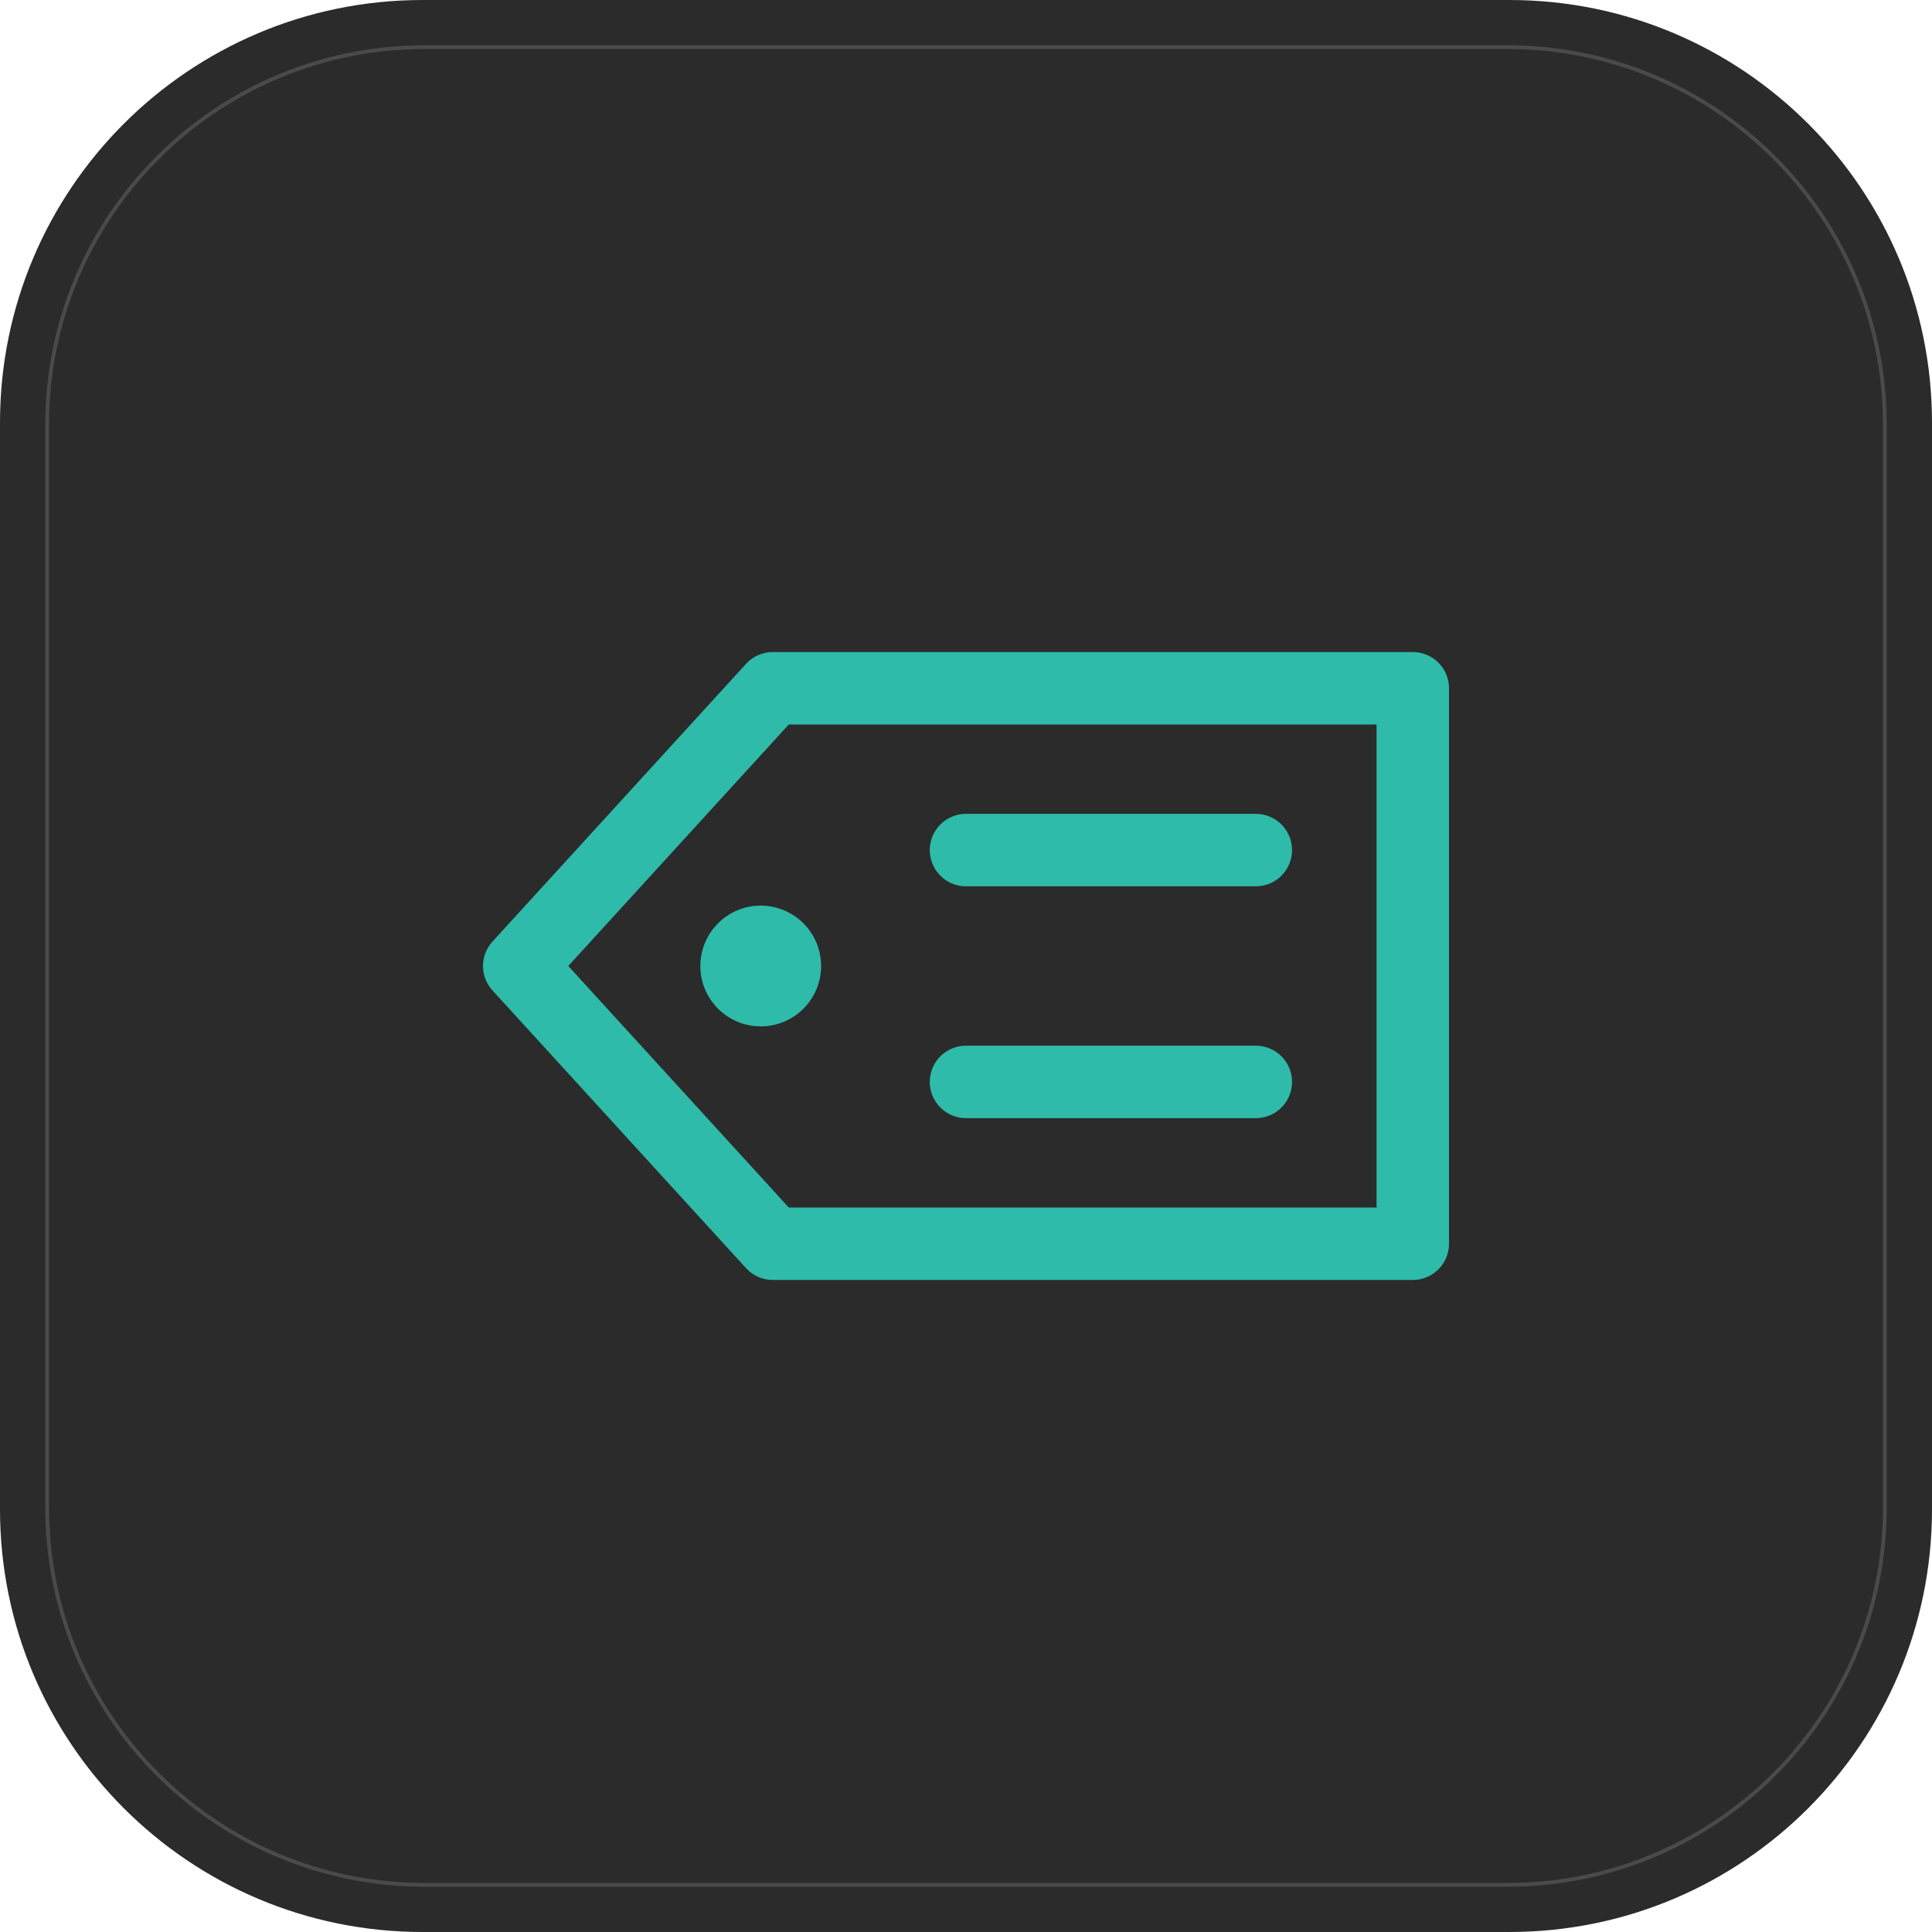
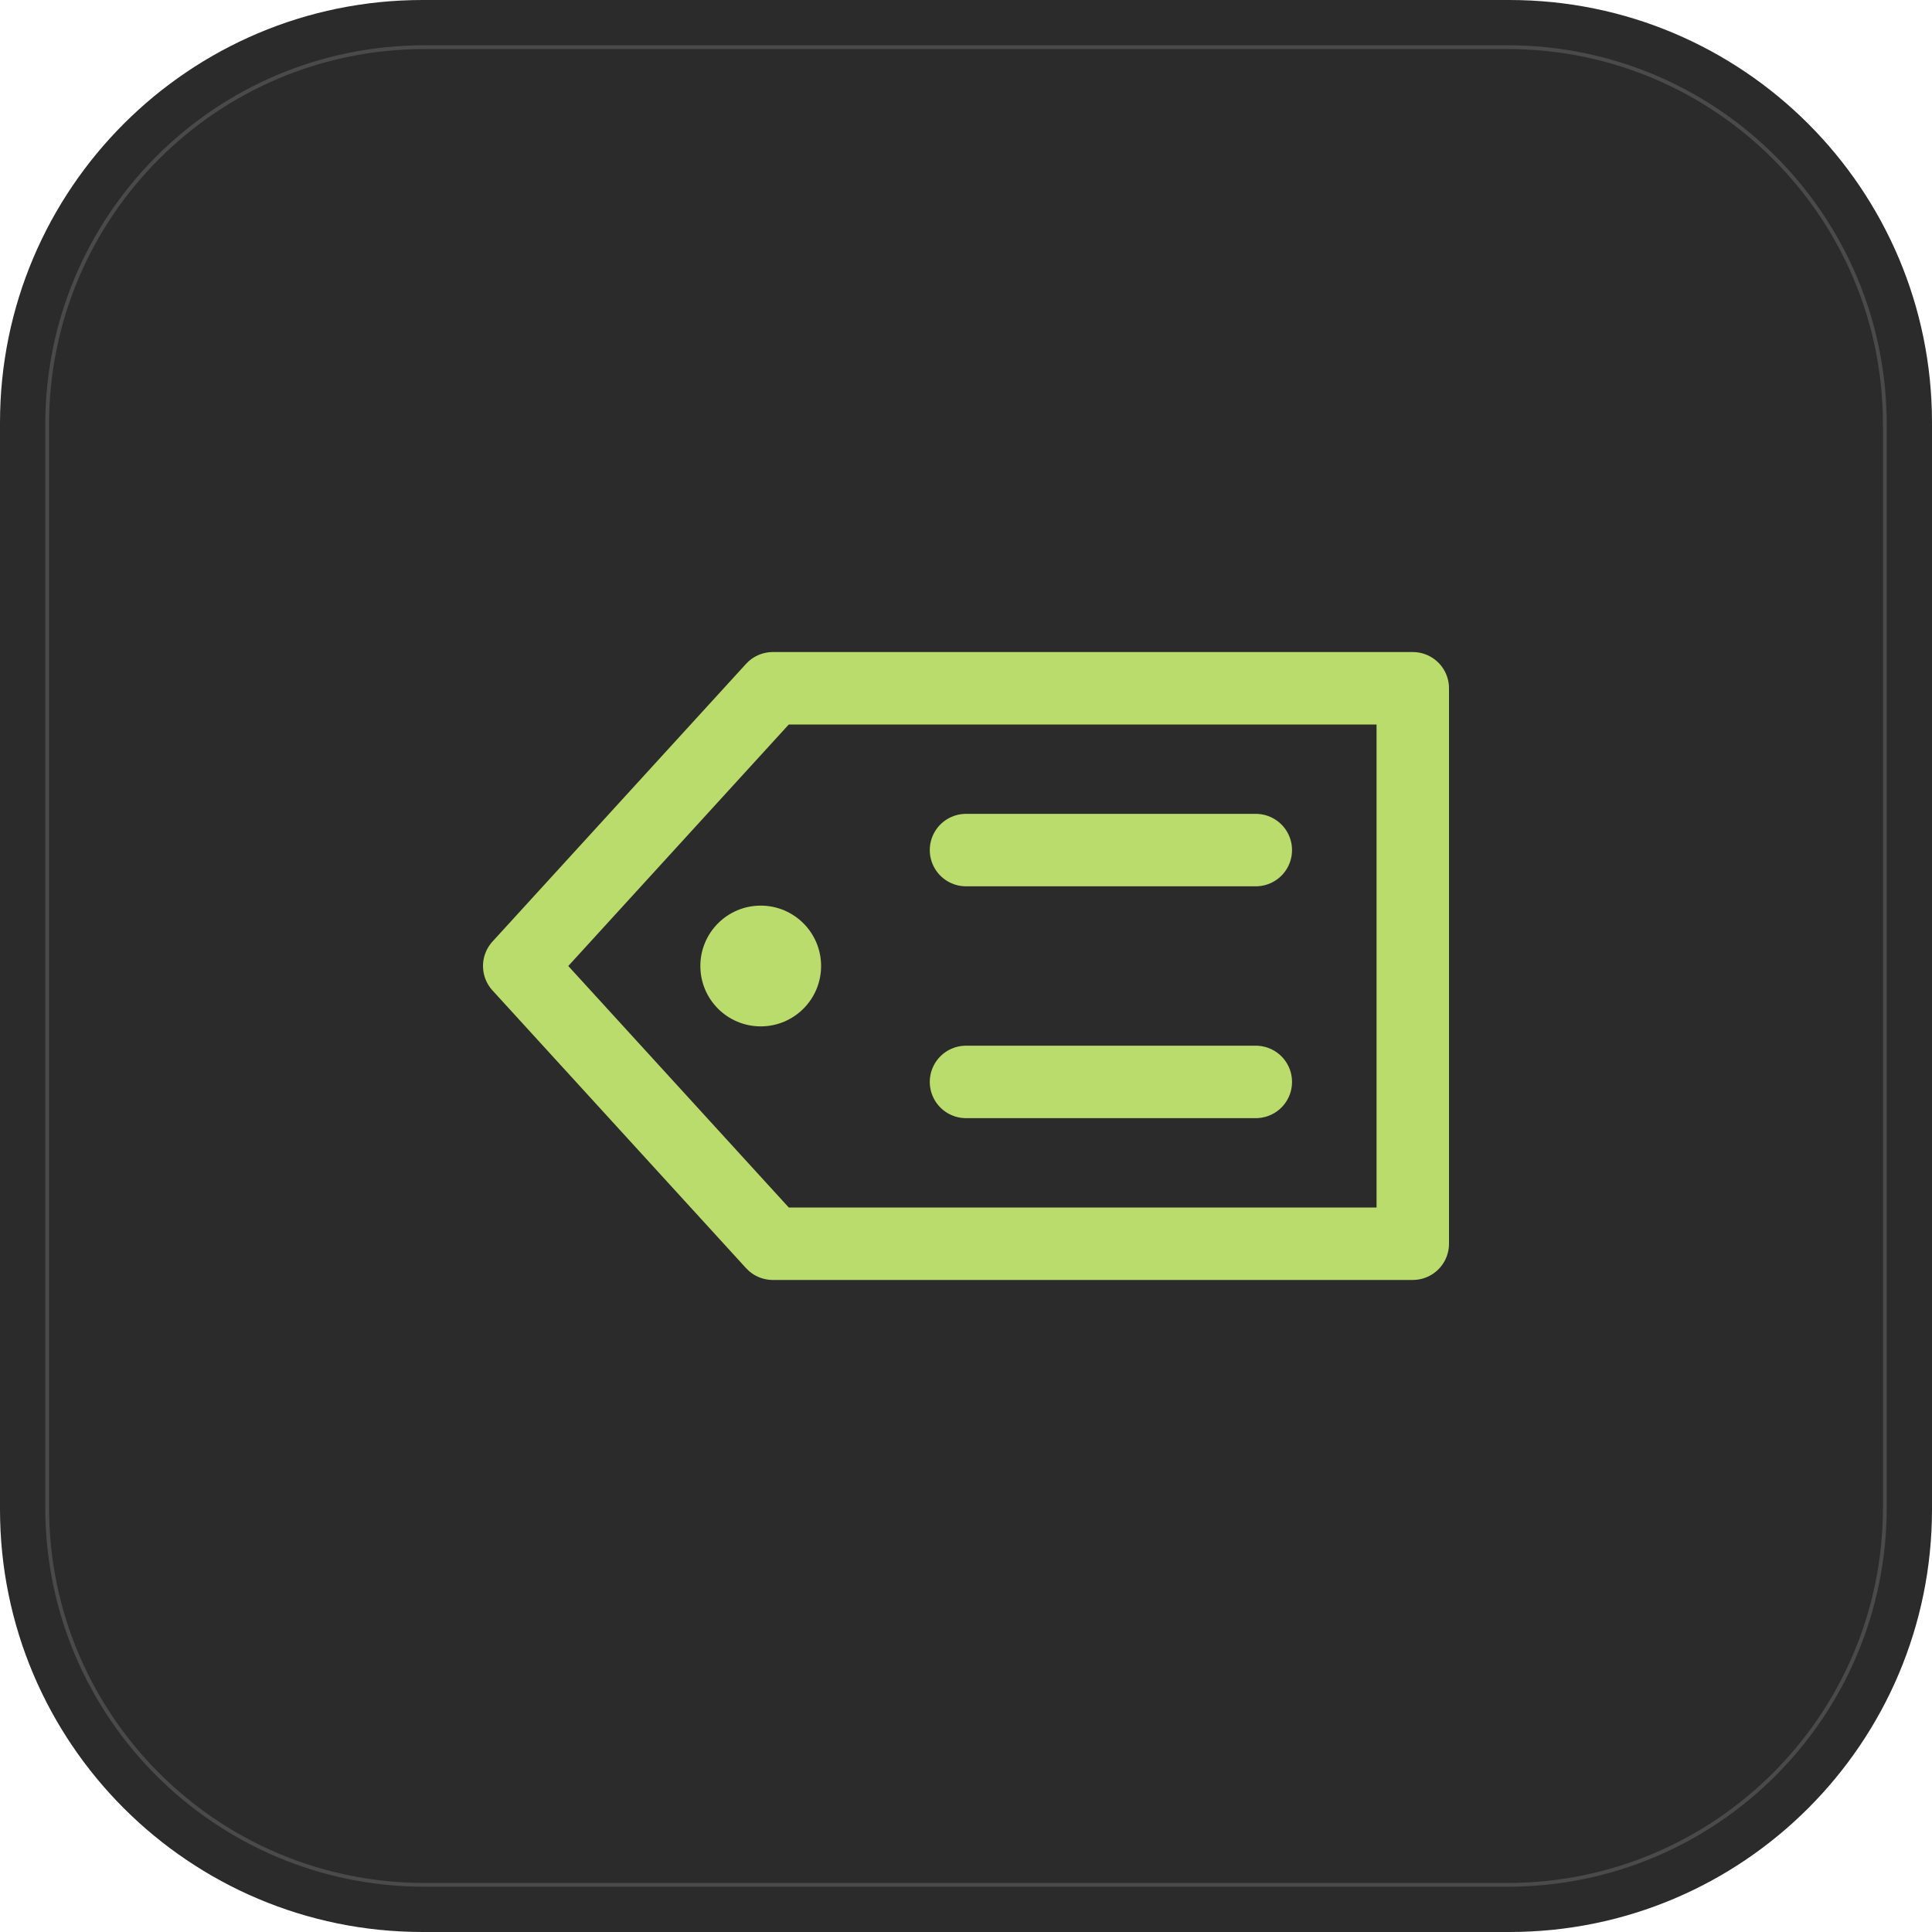
<svg xmlns="http://www.w3.org/2000/svg" width="512" height="512" viewBox="0 0 512 512">
  <rect x="0" y="0" width="512" height="512" rx="112" fill="#2B2B2B" />
  <rect x="12.5" y="12.5" width="487" height="487" rx="100" fill="none" stroke="#4A4A4A" stroke-width="1" />
  <g transform="translate(102.4 102.4) scale(12.8)">
-     <path d="M2.75 12L8 6.25H21.25V17.75H8Z" fill="none" stroke="#2EBBAA" stroke-width="1.5" stroke-linecap="round" stroke-linejoin="round" />
-     <circle cx="7.75" cy="12" r="1.25" fill="#2EBBAA" />
-     <path d="M12 9.6H18M12 14.4H18" fill="none" stroke="#2EBBAA" stroke-width="1.5" stroke-linecap="round" />
+     <path d="M2.75 12L8 6.25H21.25V17.75H8Z" fill="none" stroke="#B9DC6C" stroke-width="1.5" stroke-linecap="round" stroke-linejoin="round" />
+     <circle cx="7.75" cy="12" r="1.25" fill="#B9DC6C" />
+     <path d="M12 9.6H18M12 14.4H18" fill="none" stroke="#B9DC6C" stroke-width="1.5" stroke-linecap="round" />
  </g>
</svg>
